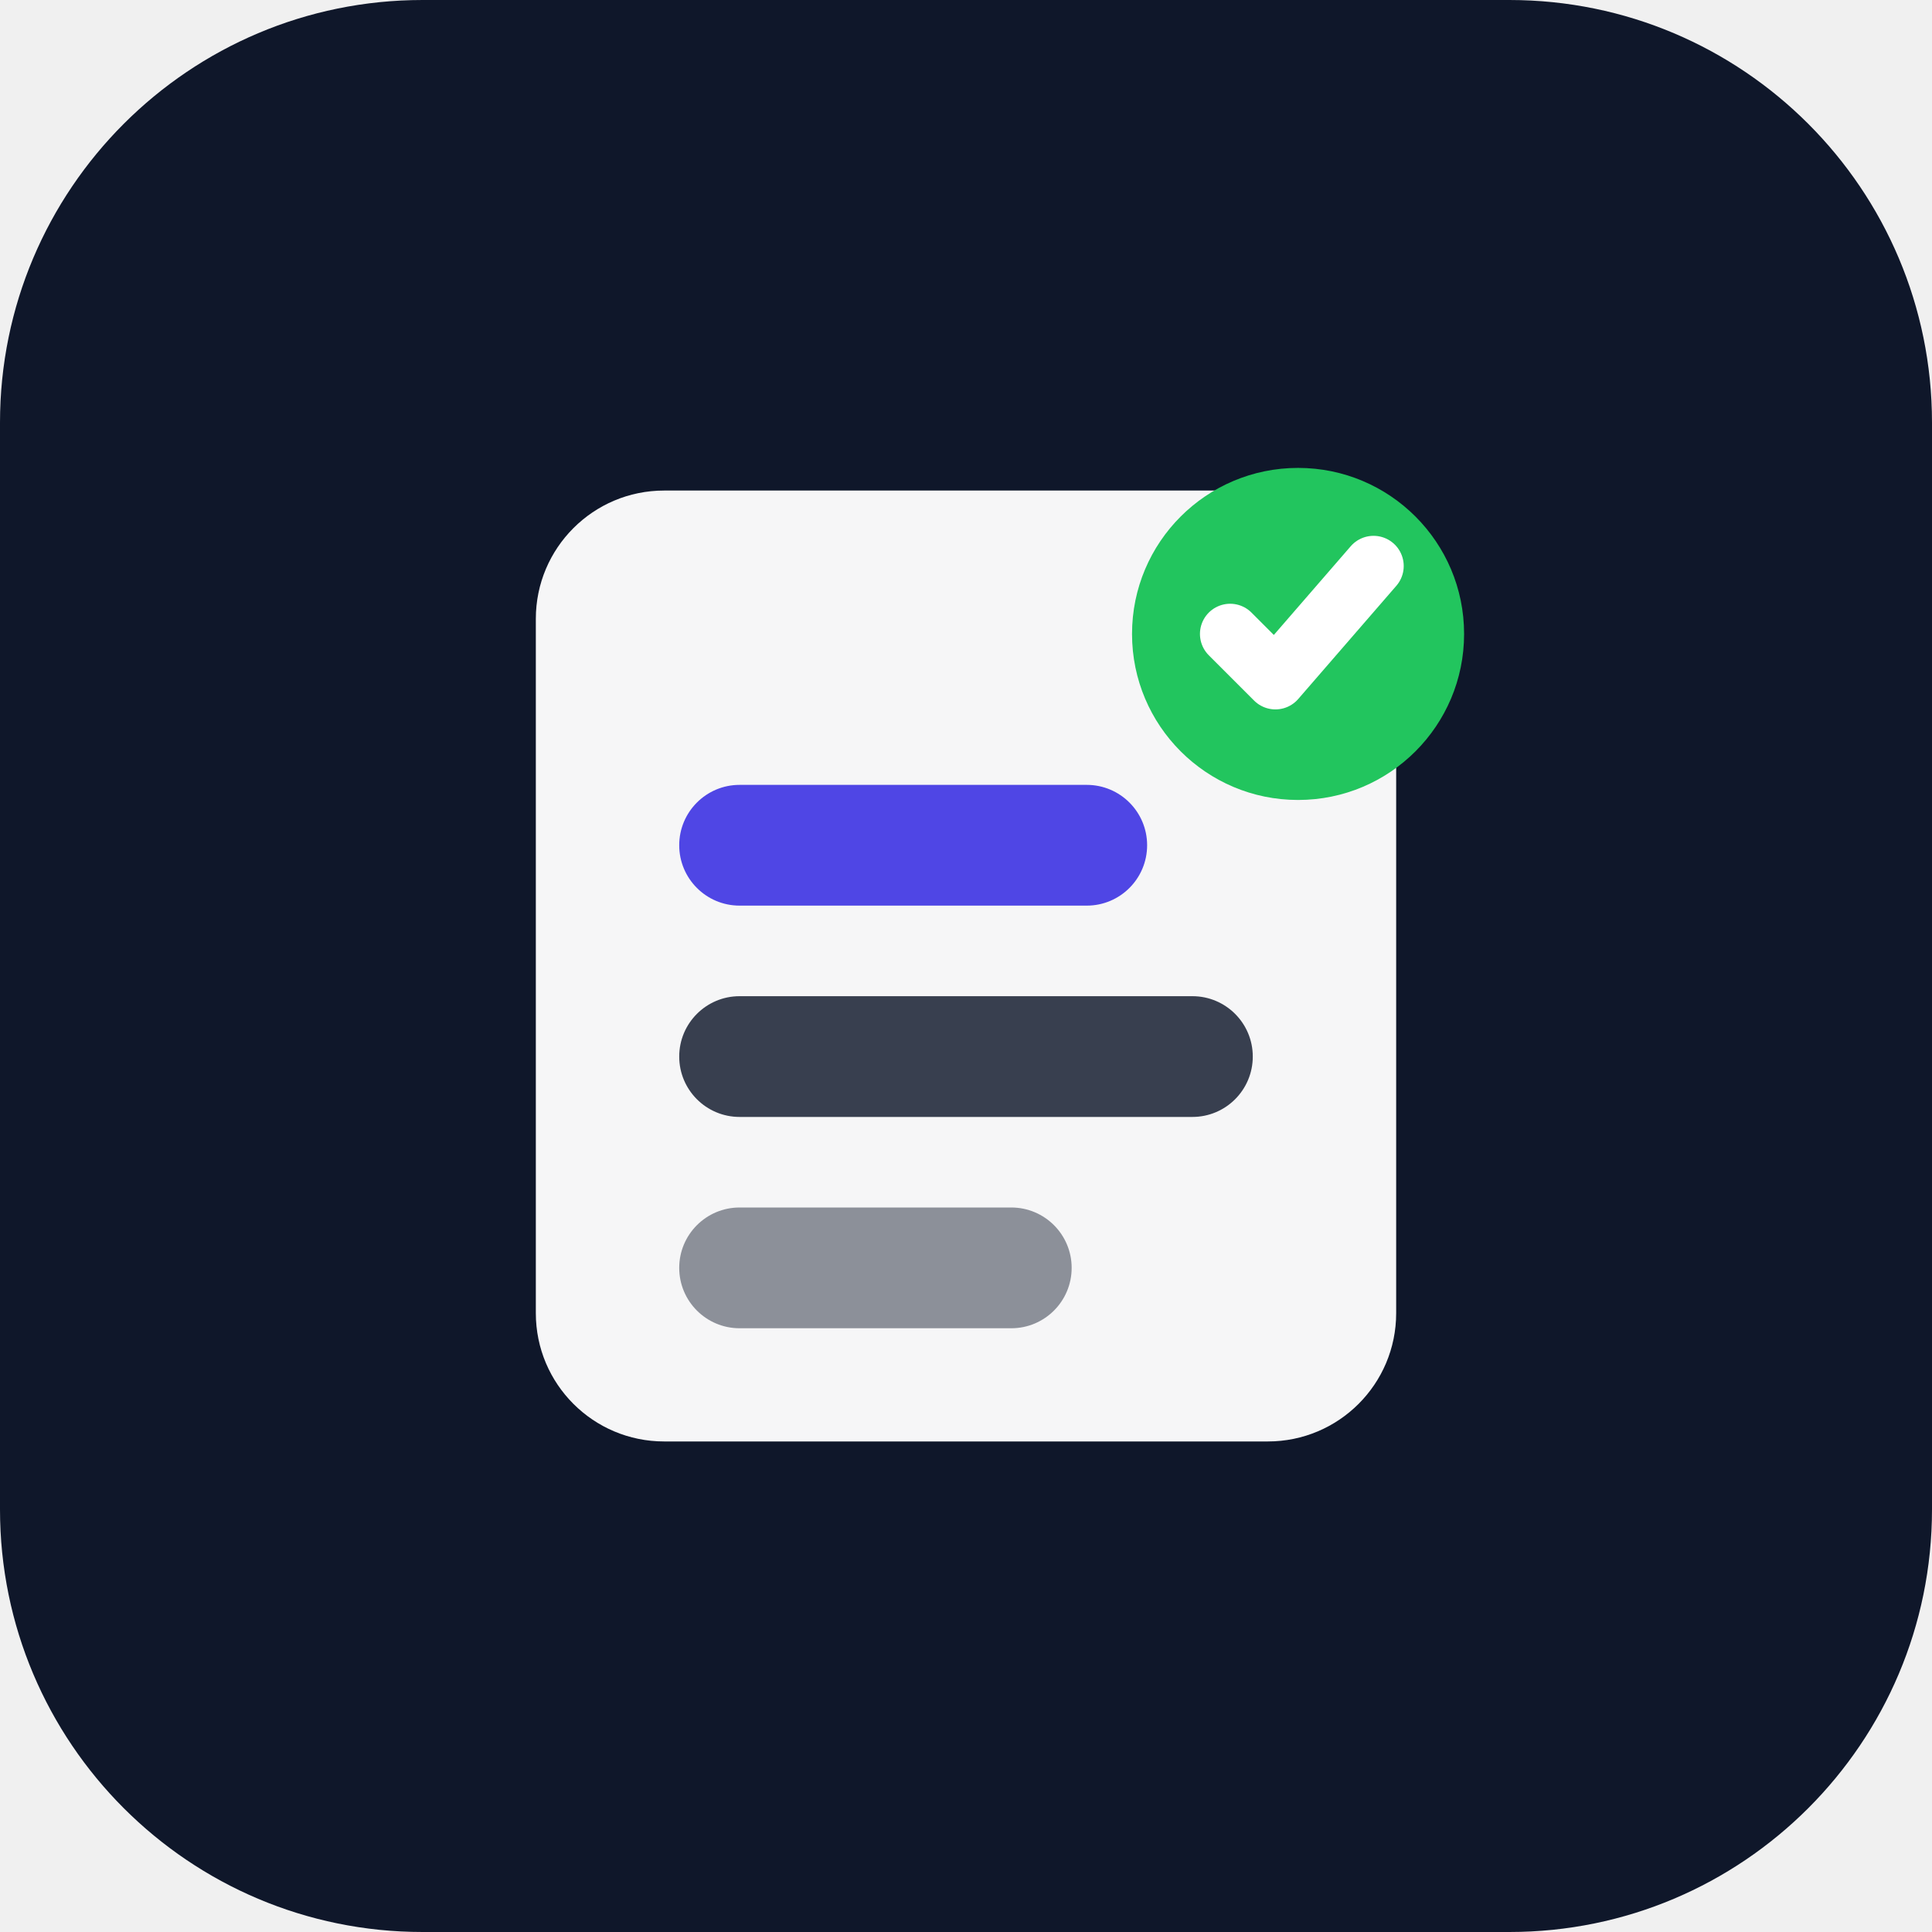
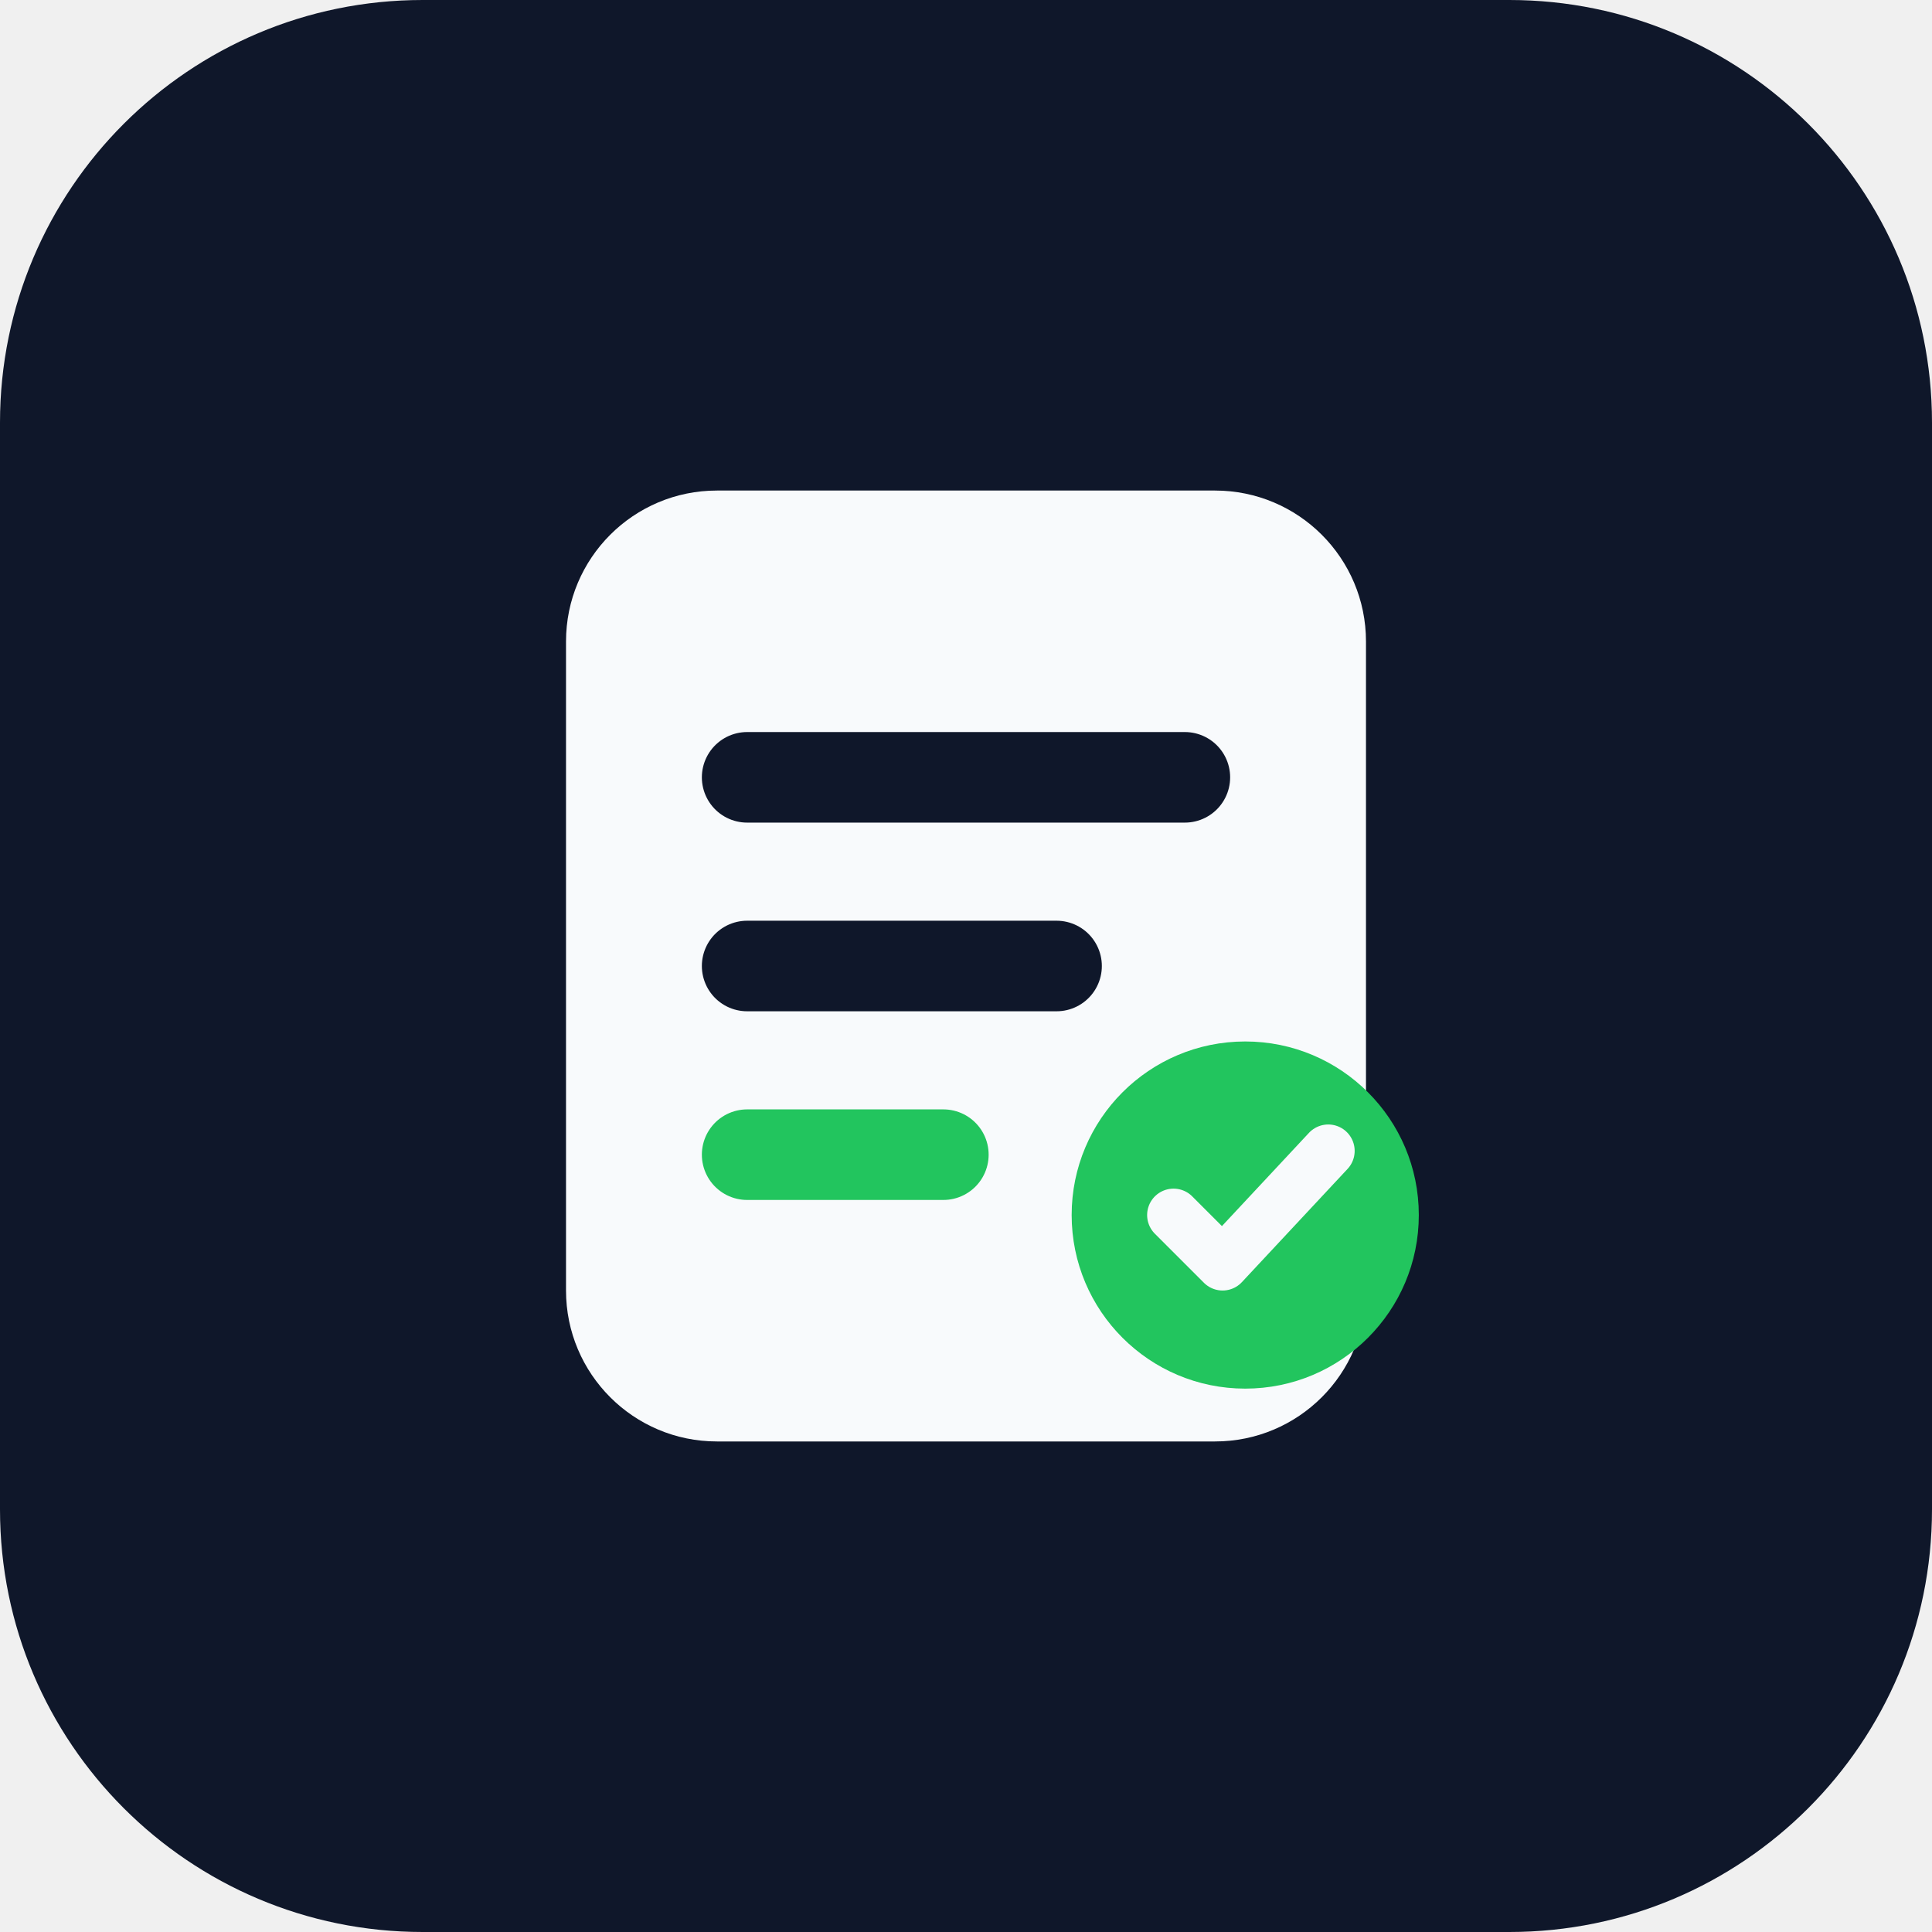
- <svg xmlns="http://www.w3.org/2000/svg" viewBox="0 0 512 512" role="img" aria-labelledby="title desc">
-   <rect width="512" height="512" rx="112" fill="#0f172a" />
-   <path d="M142 164c0-18.778 15.222-34 34-34h160c18.778 0 34 15.222 34 34v184c0 18.778-15.222 34-34 34H176c-18.778 0-34-15.222-34-34V164Z" fill="#ffffff" opacity="0.96" />
-   <path d="M196 208h92c8.837 0 16 7.163 16 16s-7.163 16-16 16h-92c-8.837 0-16-7.163-16-16s7.163-16 16-16Z" fill="#4f46e5" />
-   <path d="M196 264h120c8.837 0 16 7.163 16 16s-7.163 16-16 16H196c-8.837 0-16-7.163-16-16s7.163-16 16-16Z" fill="#0f172a" opacity="0.82" />
-   <path d="M196 320h72c8.837 0 16 7.163 16 16s-7.163 16-16 16h-72c-8.837 0-16-7.163-16-16s7.163-16 16-16Z" fill="#0f172a" opacity="0.46" />
-   <circle cx="344" cy="168" r="44" fill="#22c55e" />
-   <path d="m326 168 12 12 26-30" fill="none" stroke="#ffffff" stroke-width="16" stroke-linecap="round" stroke-linejoin="round" />
+ <svg xmlns="http://www.w3.org/2000/svg" width="512" height="512" viewBox="0 0 512 512" fill="none">
+   <rect width="512" height="512" rx="112" fill="#0F172A" />
+   <path d="M150 170C150 147.909 167.909 130 190 130H322C344.091 130 362 147.909 362 170V342C362 364.091 344.091 382 322 382H190C167.909 382 150 364.091 150 342V170Z" fill="#F8FAFC" />
+   <path d="M198 206H314" stroke="#0F172A" stroke-width="24" stroke-linecap="round" />
+   <path d="M198 256H280" stroke="#0F172A" stroke-width="24" stroke-linecap="round" />
+   <path d="M198 306H250" stroke="#22C55E" stroke-width="24" stroke-linecap="round" />
+   <circle cx="330" cy="322" r="46" fill="#22C55E" />
+   <path d="M311 322L324 335L352 305" stroke="#F8FAFC" stroke-width="14" stroke-linecap="round" stroke-linejoin="round" />
</svg>
